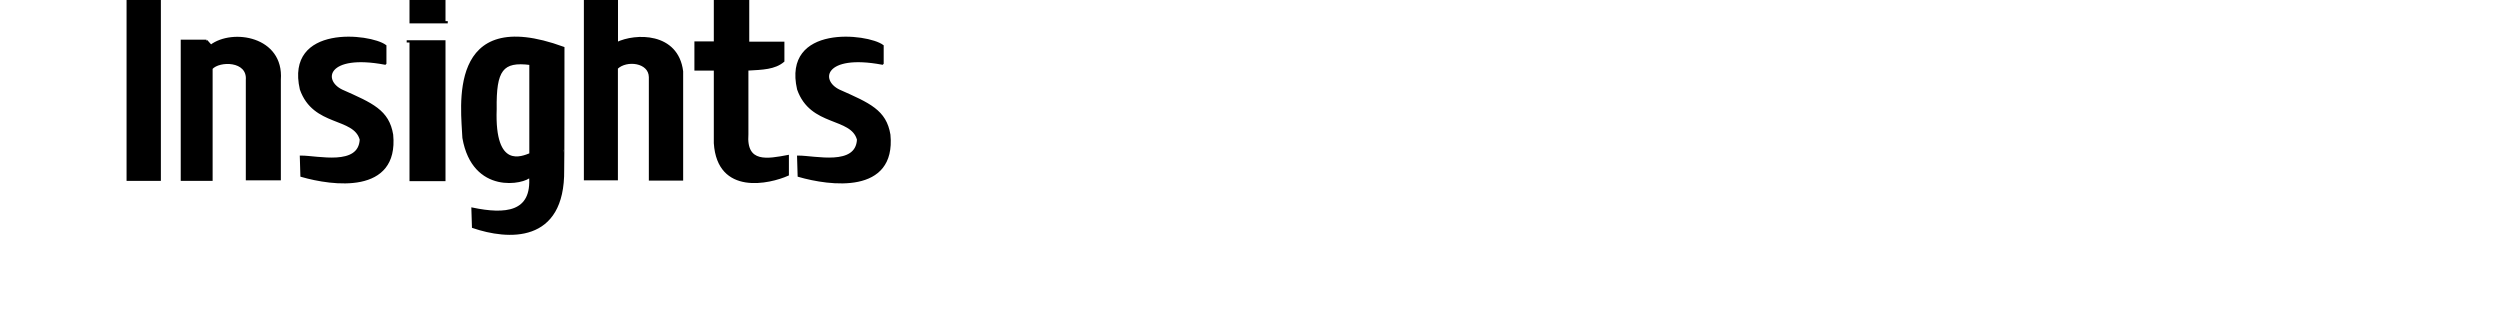
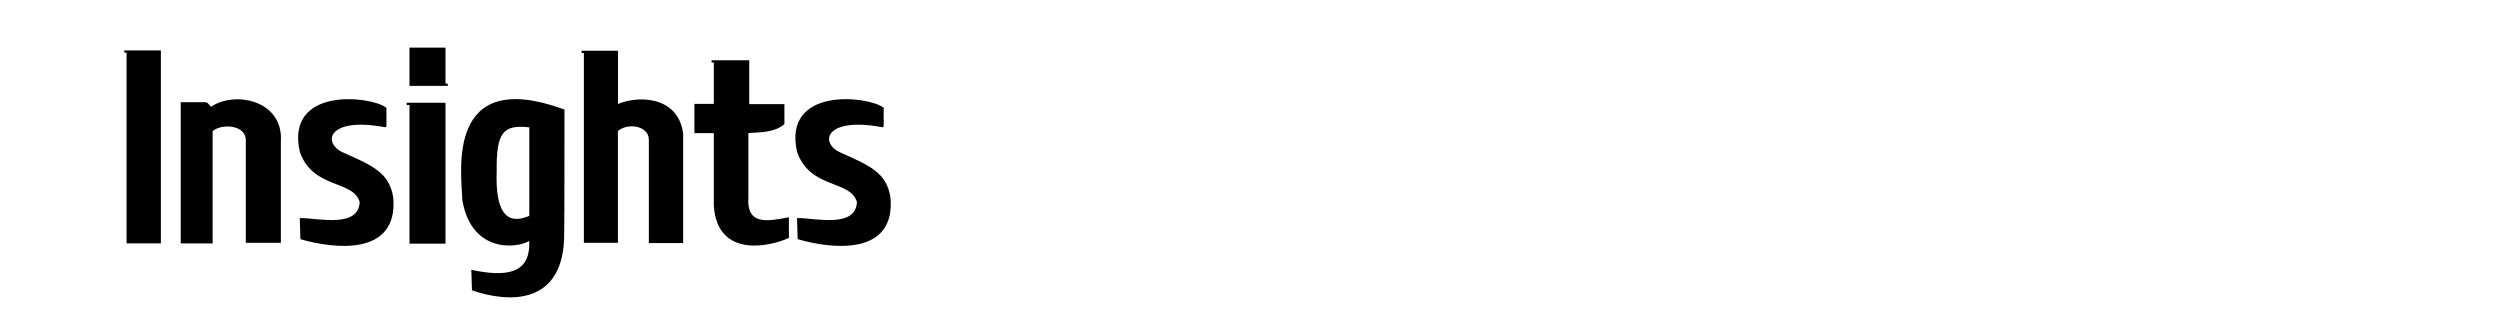
- <svg xmlns="http://www.w3.org/2000/svg" viewBox="0 -200 1000 50" width="1000px" height="125px">
+ <svg xmlns="http://www.w3.org/2000/svg" viewBox="0 -225 1000 50" width="1000px" height="125px">
  <g id="Insight" stroke="Black" stroke-width="2" fill="Black" transform="scale(.45) translate(0,-650)" style="background: Black;">
    <path id="LetterICapital" d="M 113.50,112.50                V 282 H 142 V 112.50 H 110.50" />
    <path id="LetterN" transform="translate(-2478,0)" d="M 2661.50,158.5                 H 2639.65 V 282 H 2666.00 V 183                C 2672.89,175.25 2698.89,175.25 2697.50,193.25                V 281.50 H 2726.65 V 193                 C 2729.39,155.5 2684.64,148.5 2665.55,162.90                L 2665.50,163.00 2661.50,158.50" />
    <path id="LetterS" d="M 342.50,178.50                   C 342.50,178.50 342.50,163.00 342.50,163.00                      329.00,153.00 254.50,144.75 267.50,201.50                      279.00,234.25 315.00,225.25 320.75,246.25                      319.50,271.00 282.50,261.50 267.50,261.50                      267.50,261.50 268.00,278.50 268.00,278.50                      295.75,286.50 353.50,294.25 348.50,242.00                      345.00,220.75 330.75,214.75 303.75,202.75                      285.25,193.75 290.25,169.00 342.25,178.75 z" />
    <path id="LetterI" d="M 365.00,159                   V 282.25 H 395.00 V 159 H 361.50                    M 395.00,142.00                   V 110.00 H 365.00 V 142.00 H 398.00" />
    <path id="LetterG" d="M 500.75,164.75                   C 397.25,127.00 411.00,219.00 412.00,244.75                      420.75,294.75 466.25,285.00 471.25,278.75                      474.00,312.00 449.00,313.75 420.00,307.75                      420.00,307.75 420.50,324.00 420.50,324.00                      451.25,334.50 501.25,338.25 500.50,273.25                      500.75,273.25 500.75,164.75 500.75,164.75 z                   M 471.50,179.25                   C 471.50,179.25 471.50,259.25 471.50,259.25                      464.25,262.00 438.50,274.00 440.50,219.25                      440.00,184.25 446.25,175.75 471.50,179.00 z" />
    <path id="LetterH" transform="translate(-4,0)" d="M 524,112.75 524,281.5                   H 552.25 V 182.75                   C 560.75,174.5 581.5,176.75 581.75,190.75                   V 281.75 H 610.25 V 185.67                    C 606,151.67 568.67,152.67 552.33,160.67                   V 112.75 H 521" />
    <path id="LetterT" d="M 635.50,121.25                   V 160 H 618.25 V 184 H 635.50 V 249.50                   C 638.5,295.25 684,284.75 700.25,277.5 V 261                   C 682.75,264.25 662.25,268.5 664.25,241.5                   V 184 C 678,183.25 688.5,183 696.25,176.5                   V 160.25 H 665 V 121.25 H 632.50" />
    <use href="#LetterS" x="442" />
  </g>
</svg>
